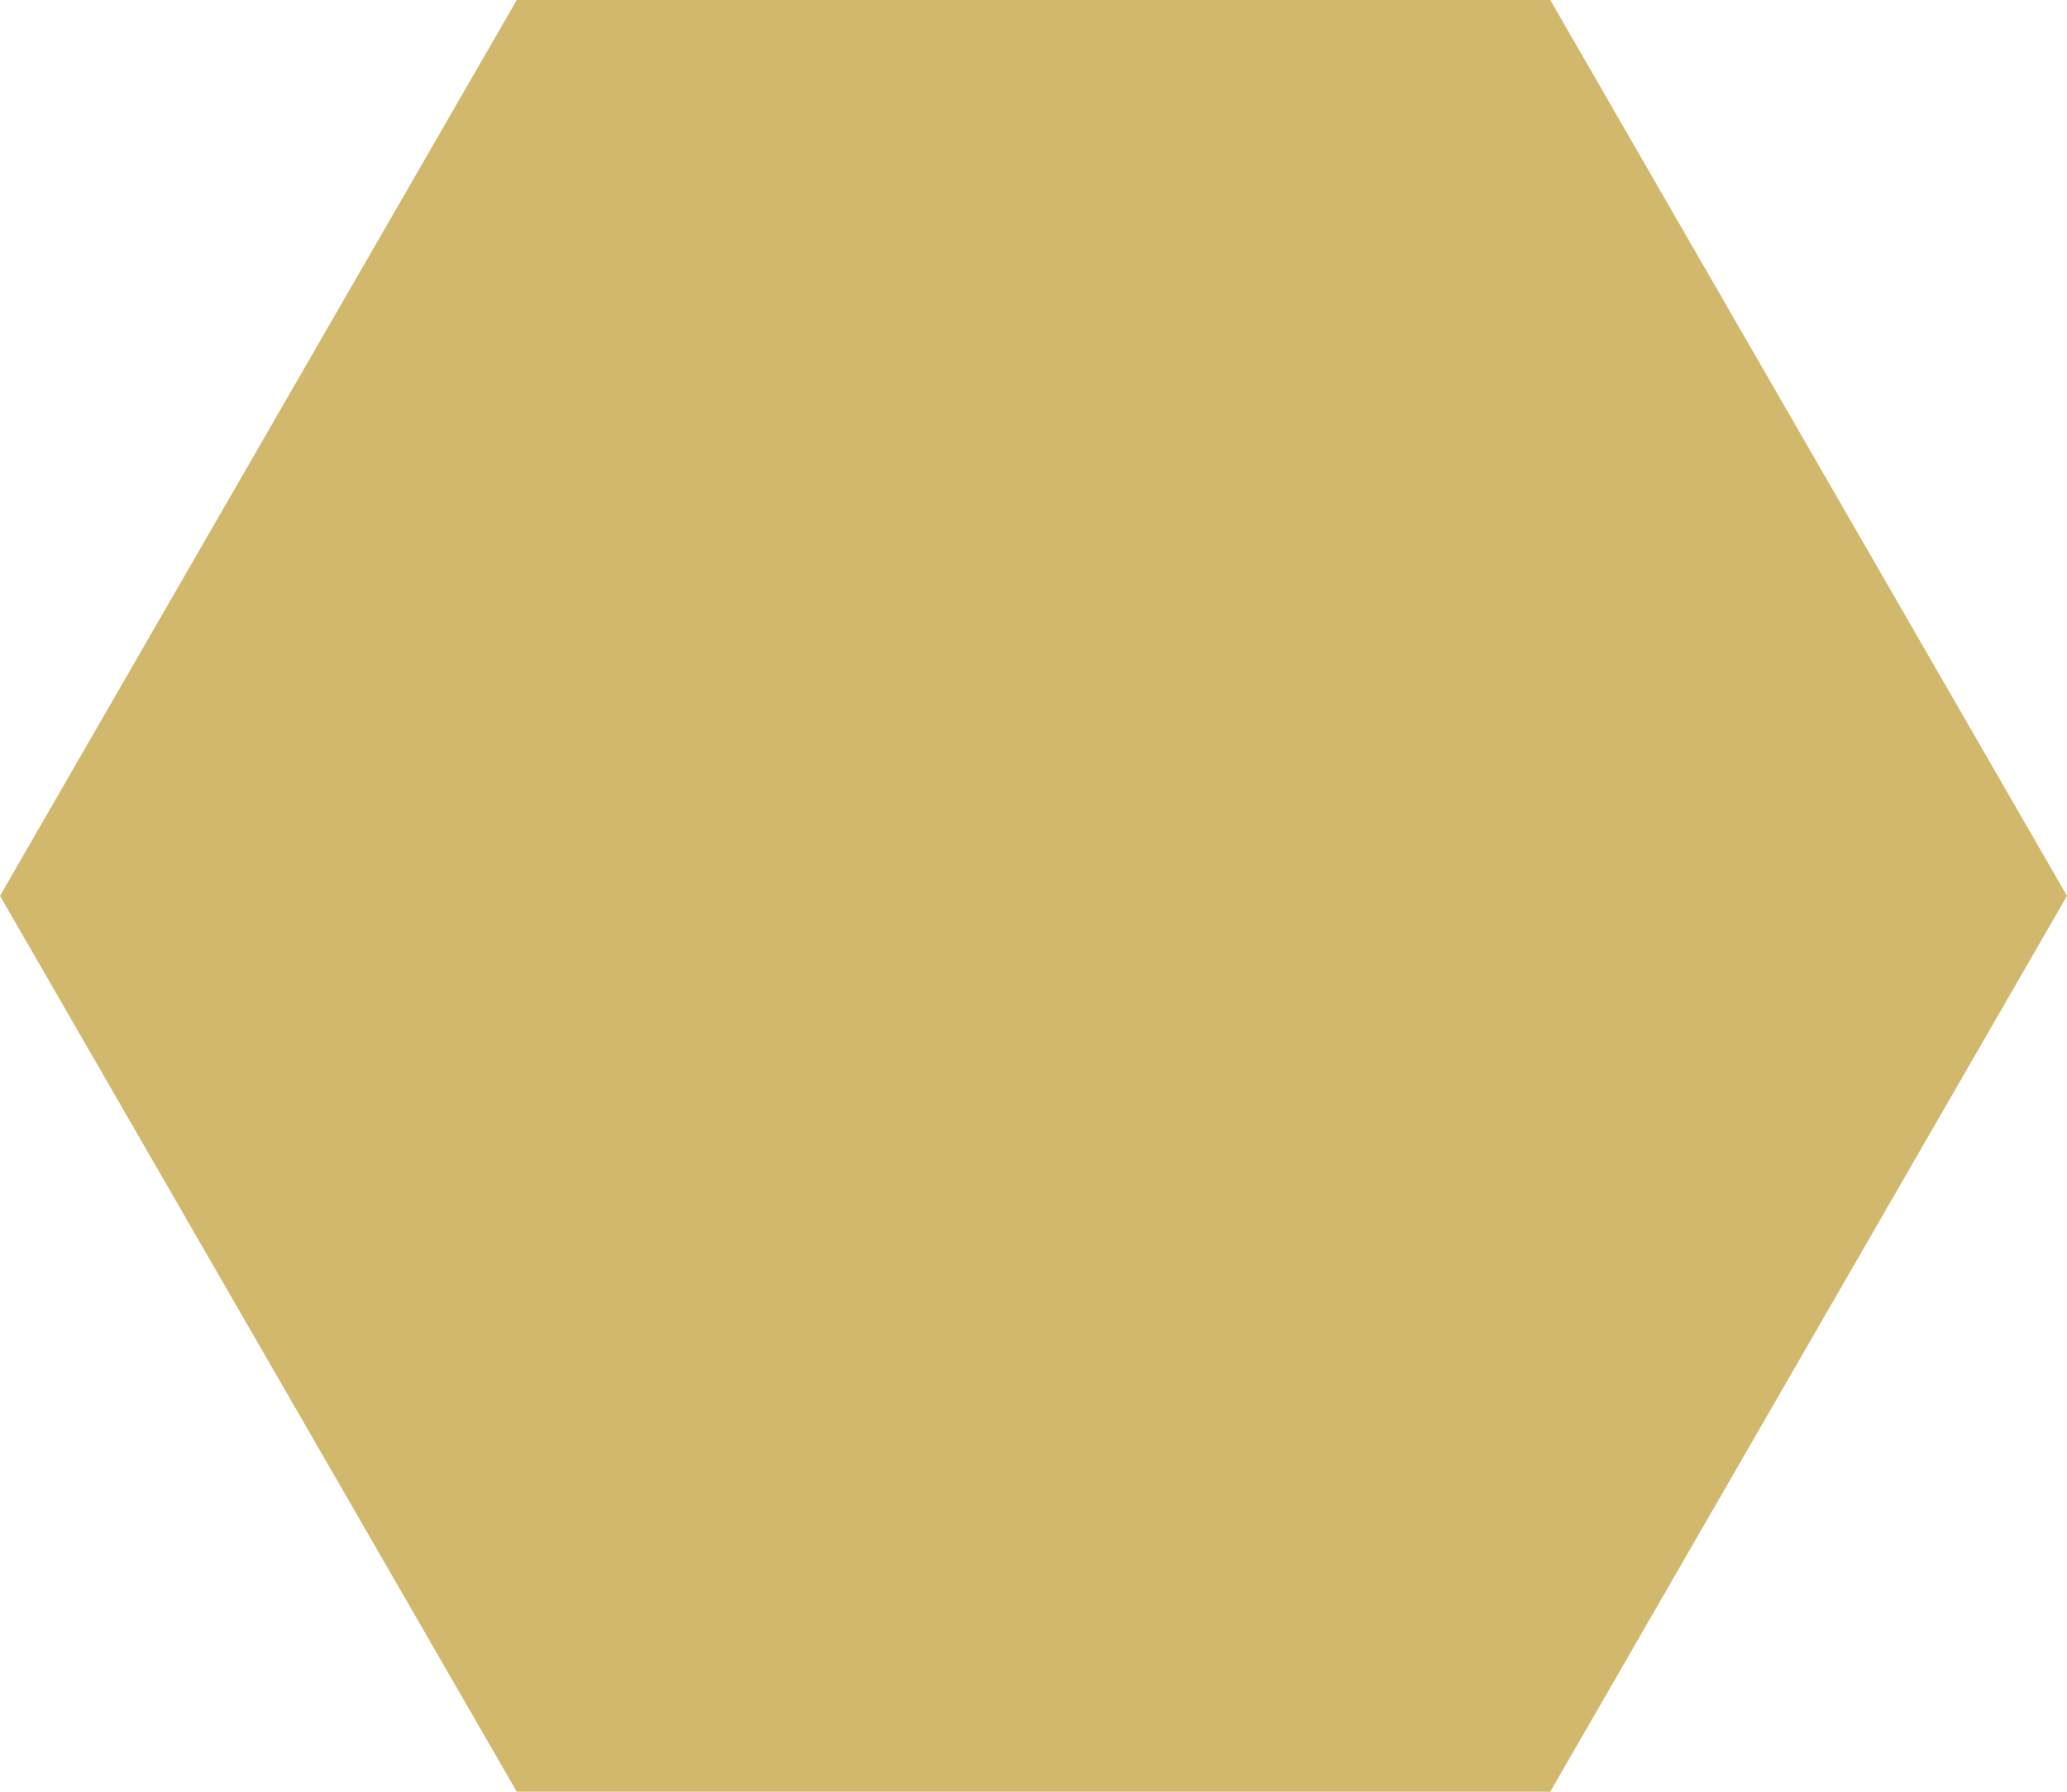
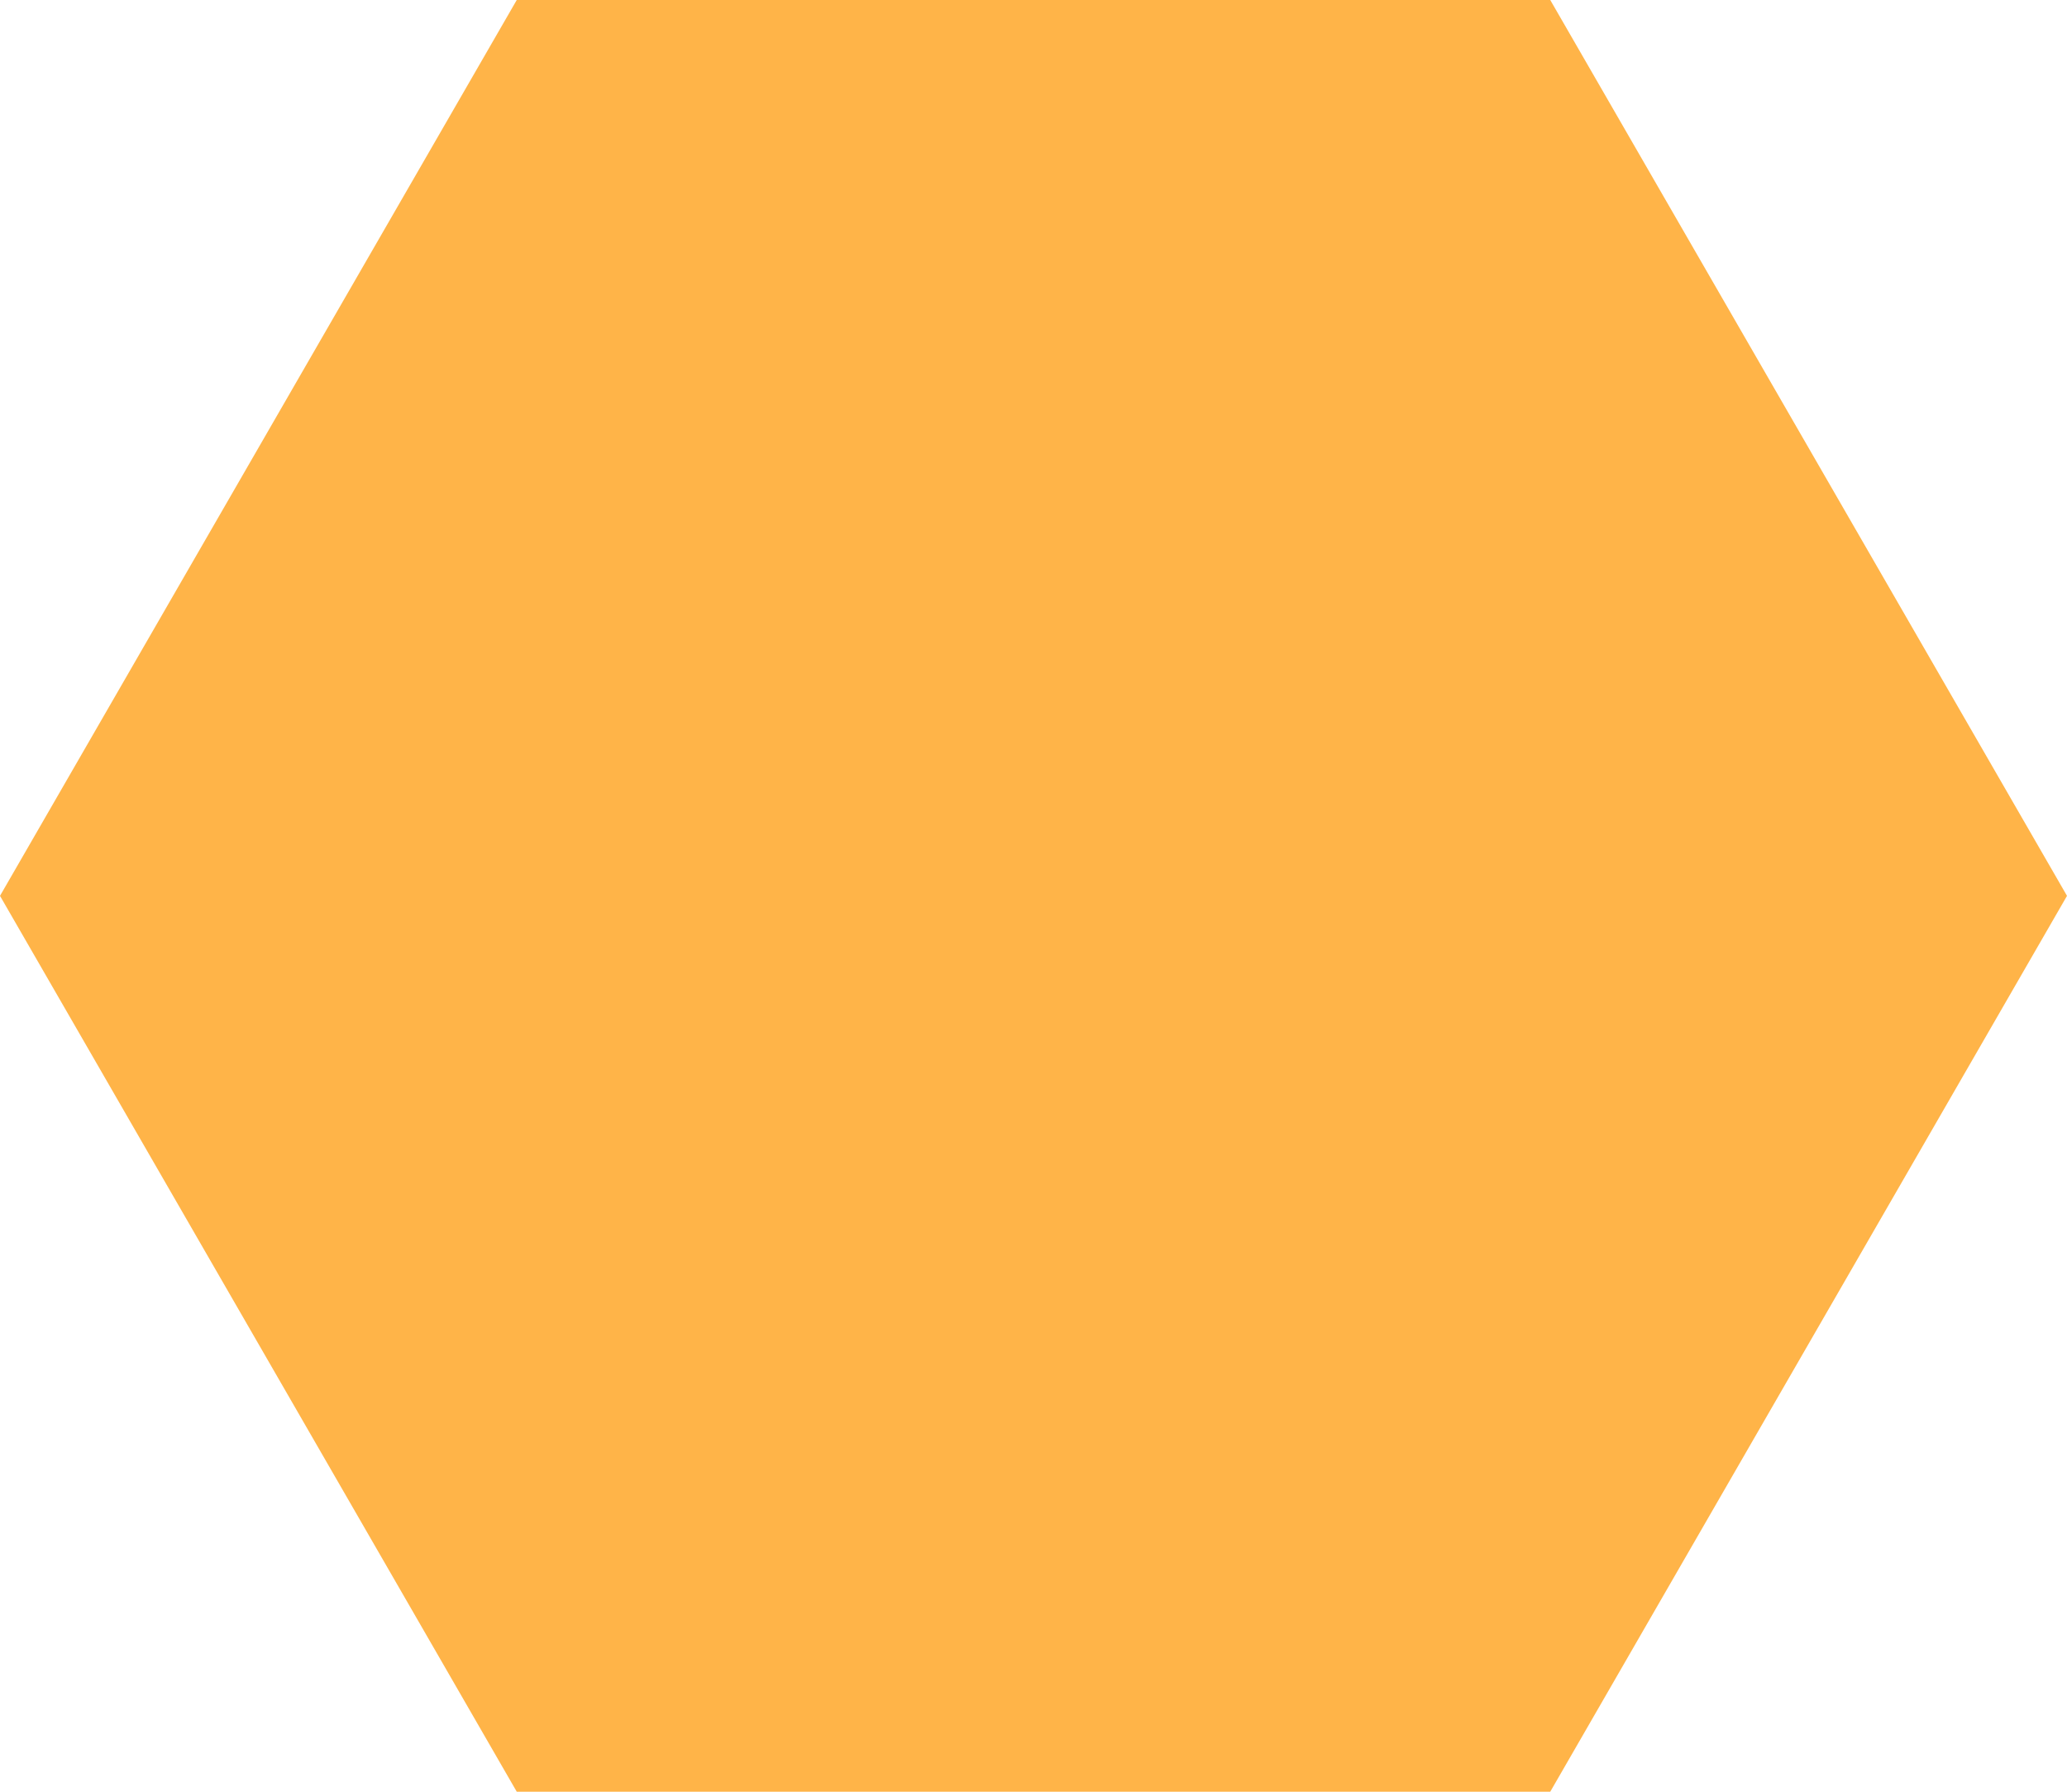
<svg xmlns="http://www.w3.org/2000/svg" version="1.1" id="Layer_1" x="0px" y="0px" viewBox="0 0 150 130" style="enable-background:new 0 0 150 130;" xml:space="preserve">
  <style type="text/css">
- 	.st6{fill:#d1b86c;}
+ 	.st6{fill:#ffb448;}
</style>
  <g>
    <polygon class="st6" points="112.5,0 37.5,0 0,65 37.5,130 112.5,130 150,65  " />
  </g>
</svg>
